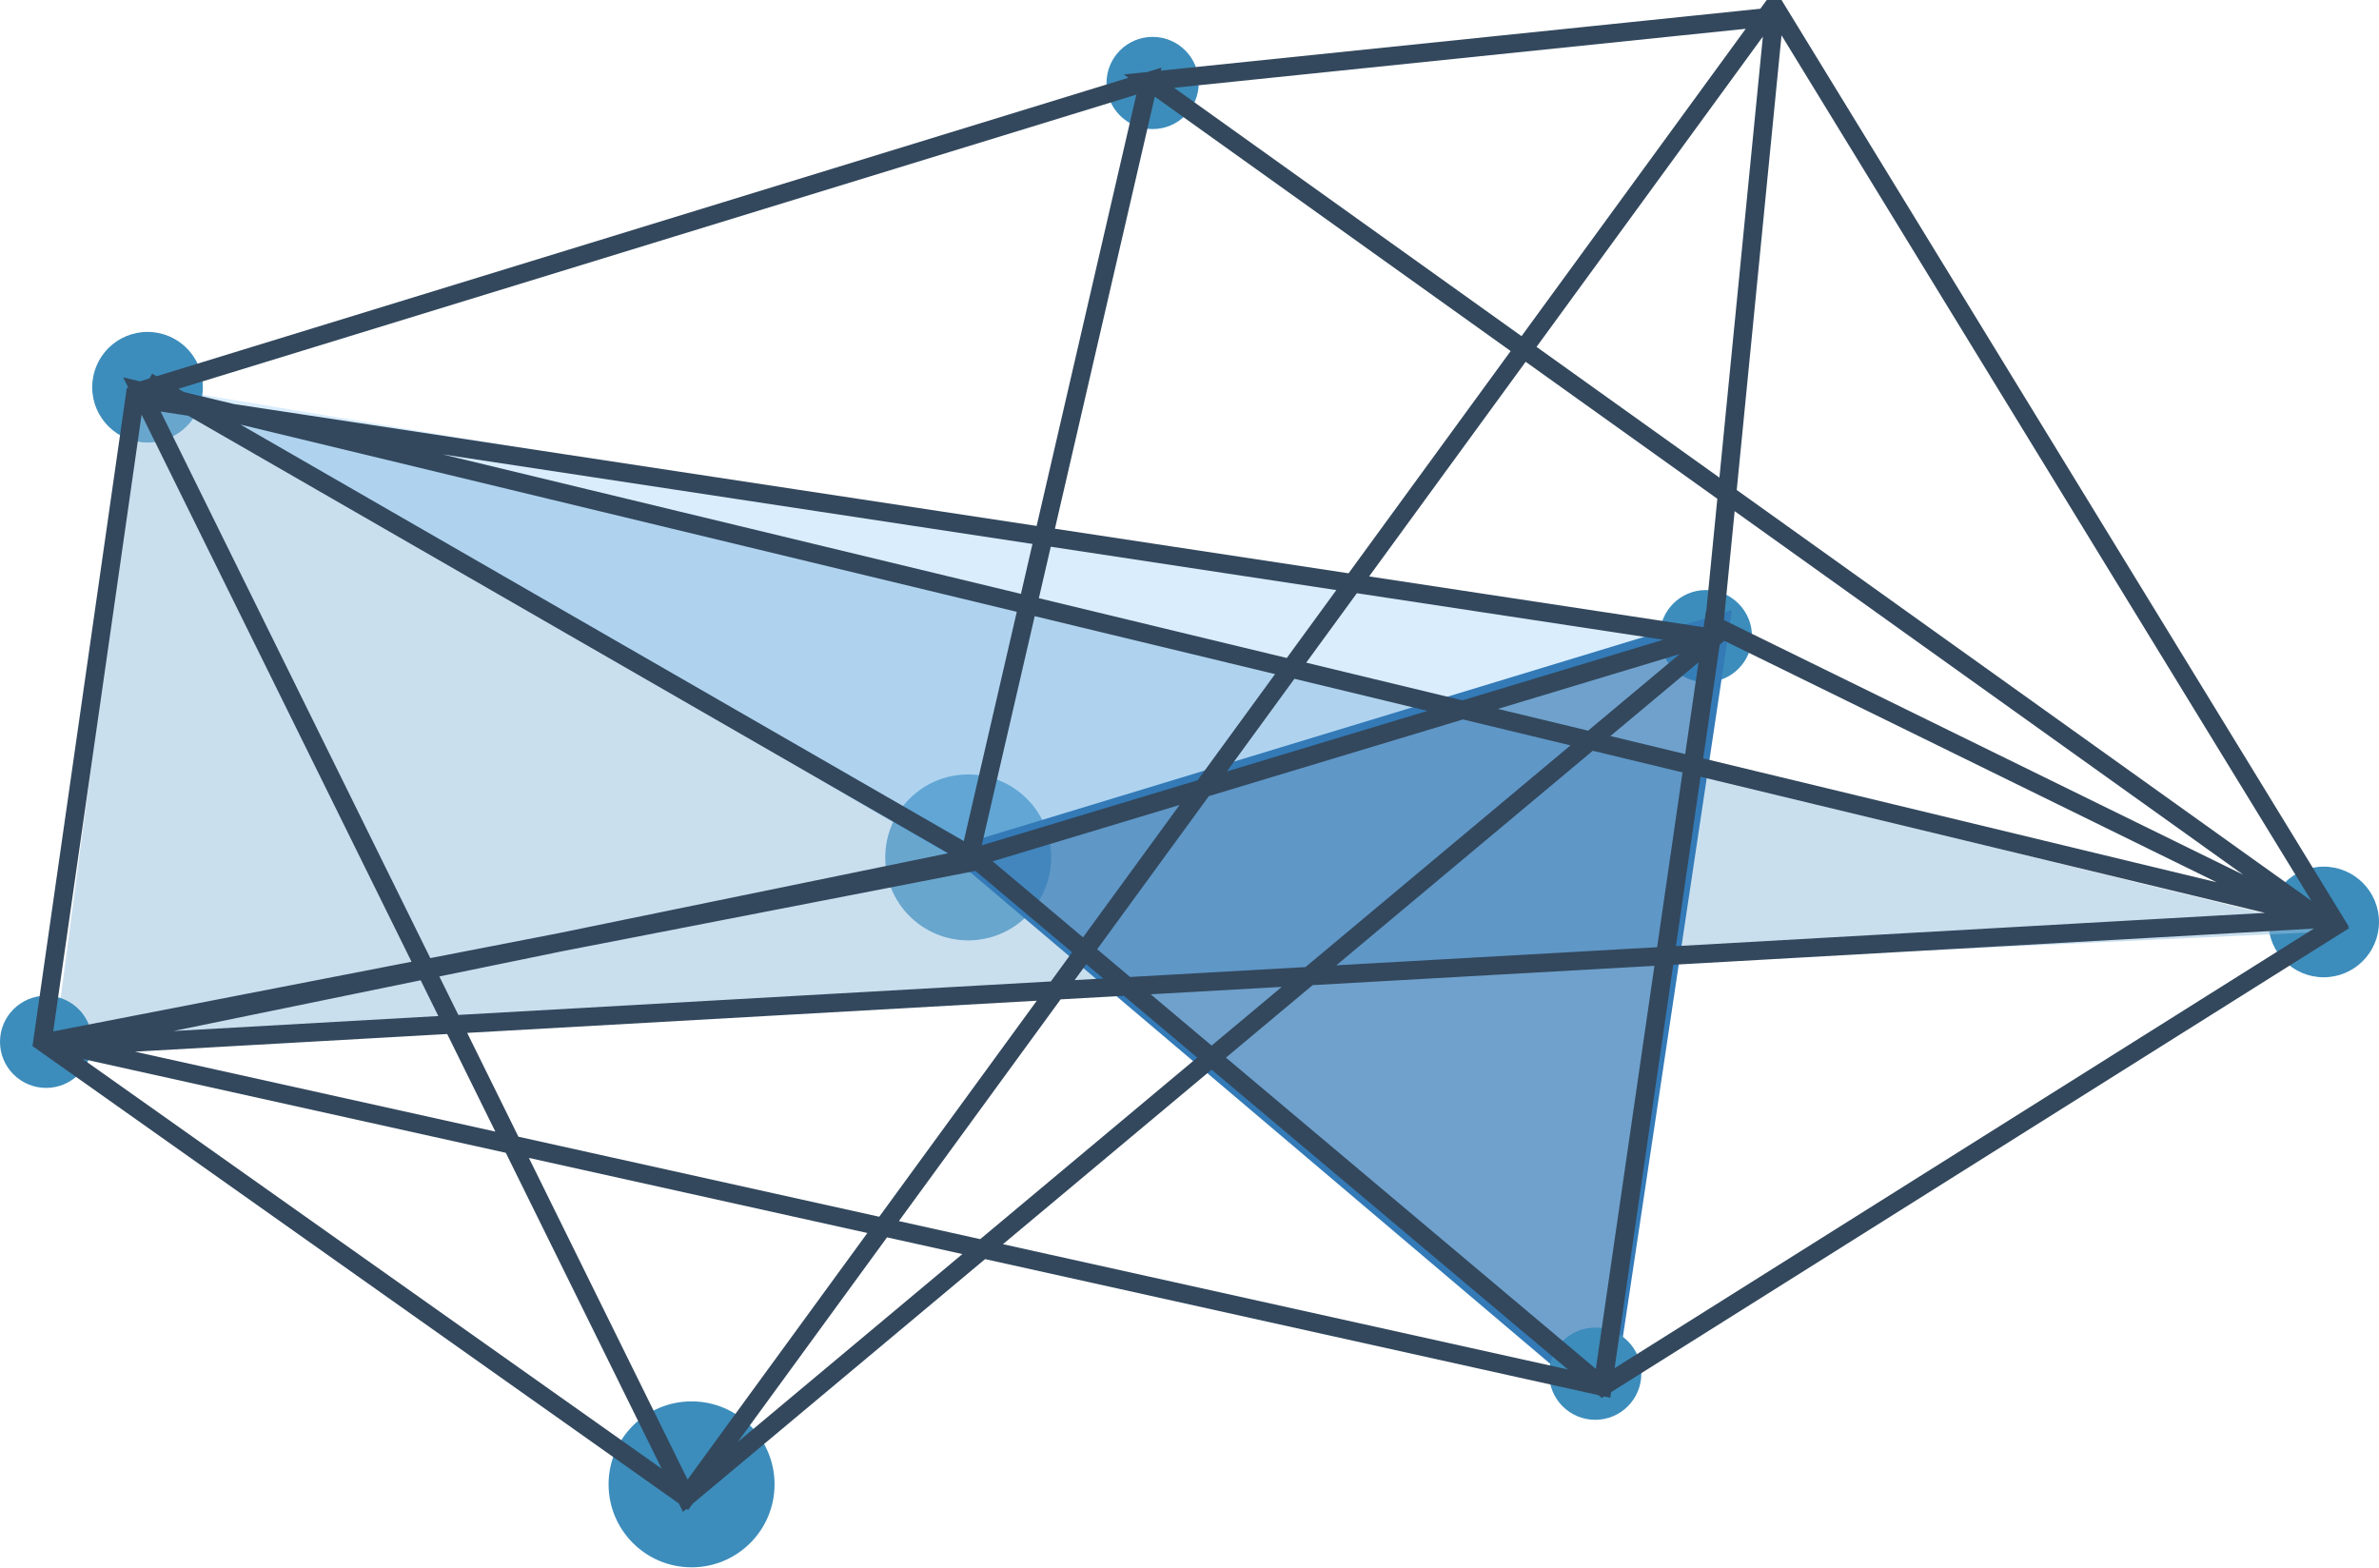
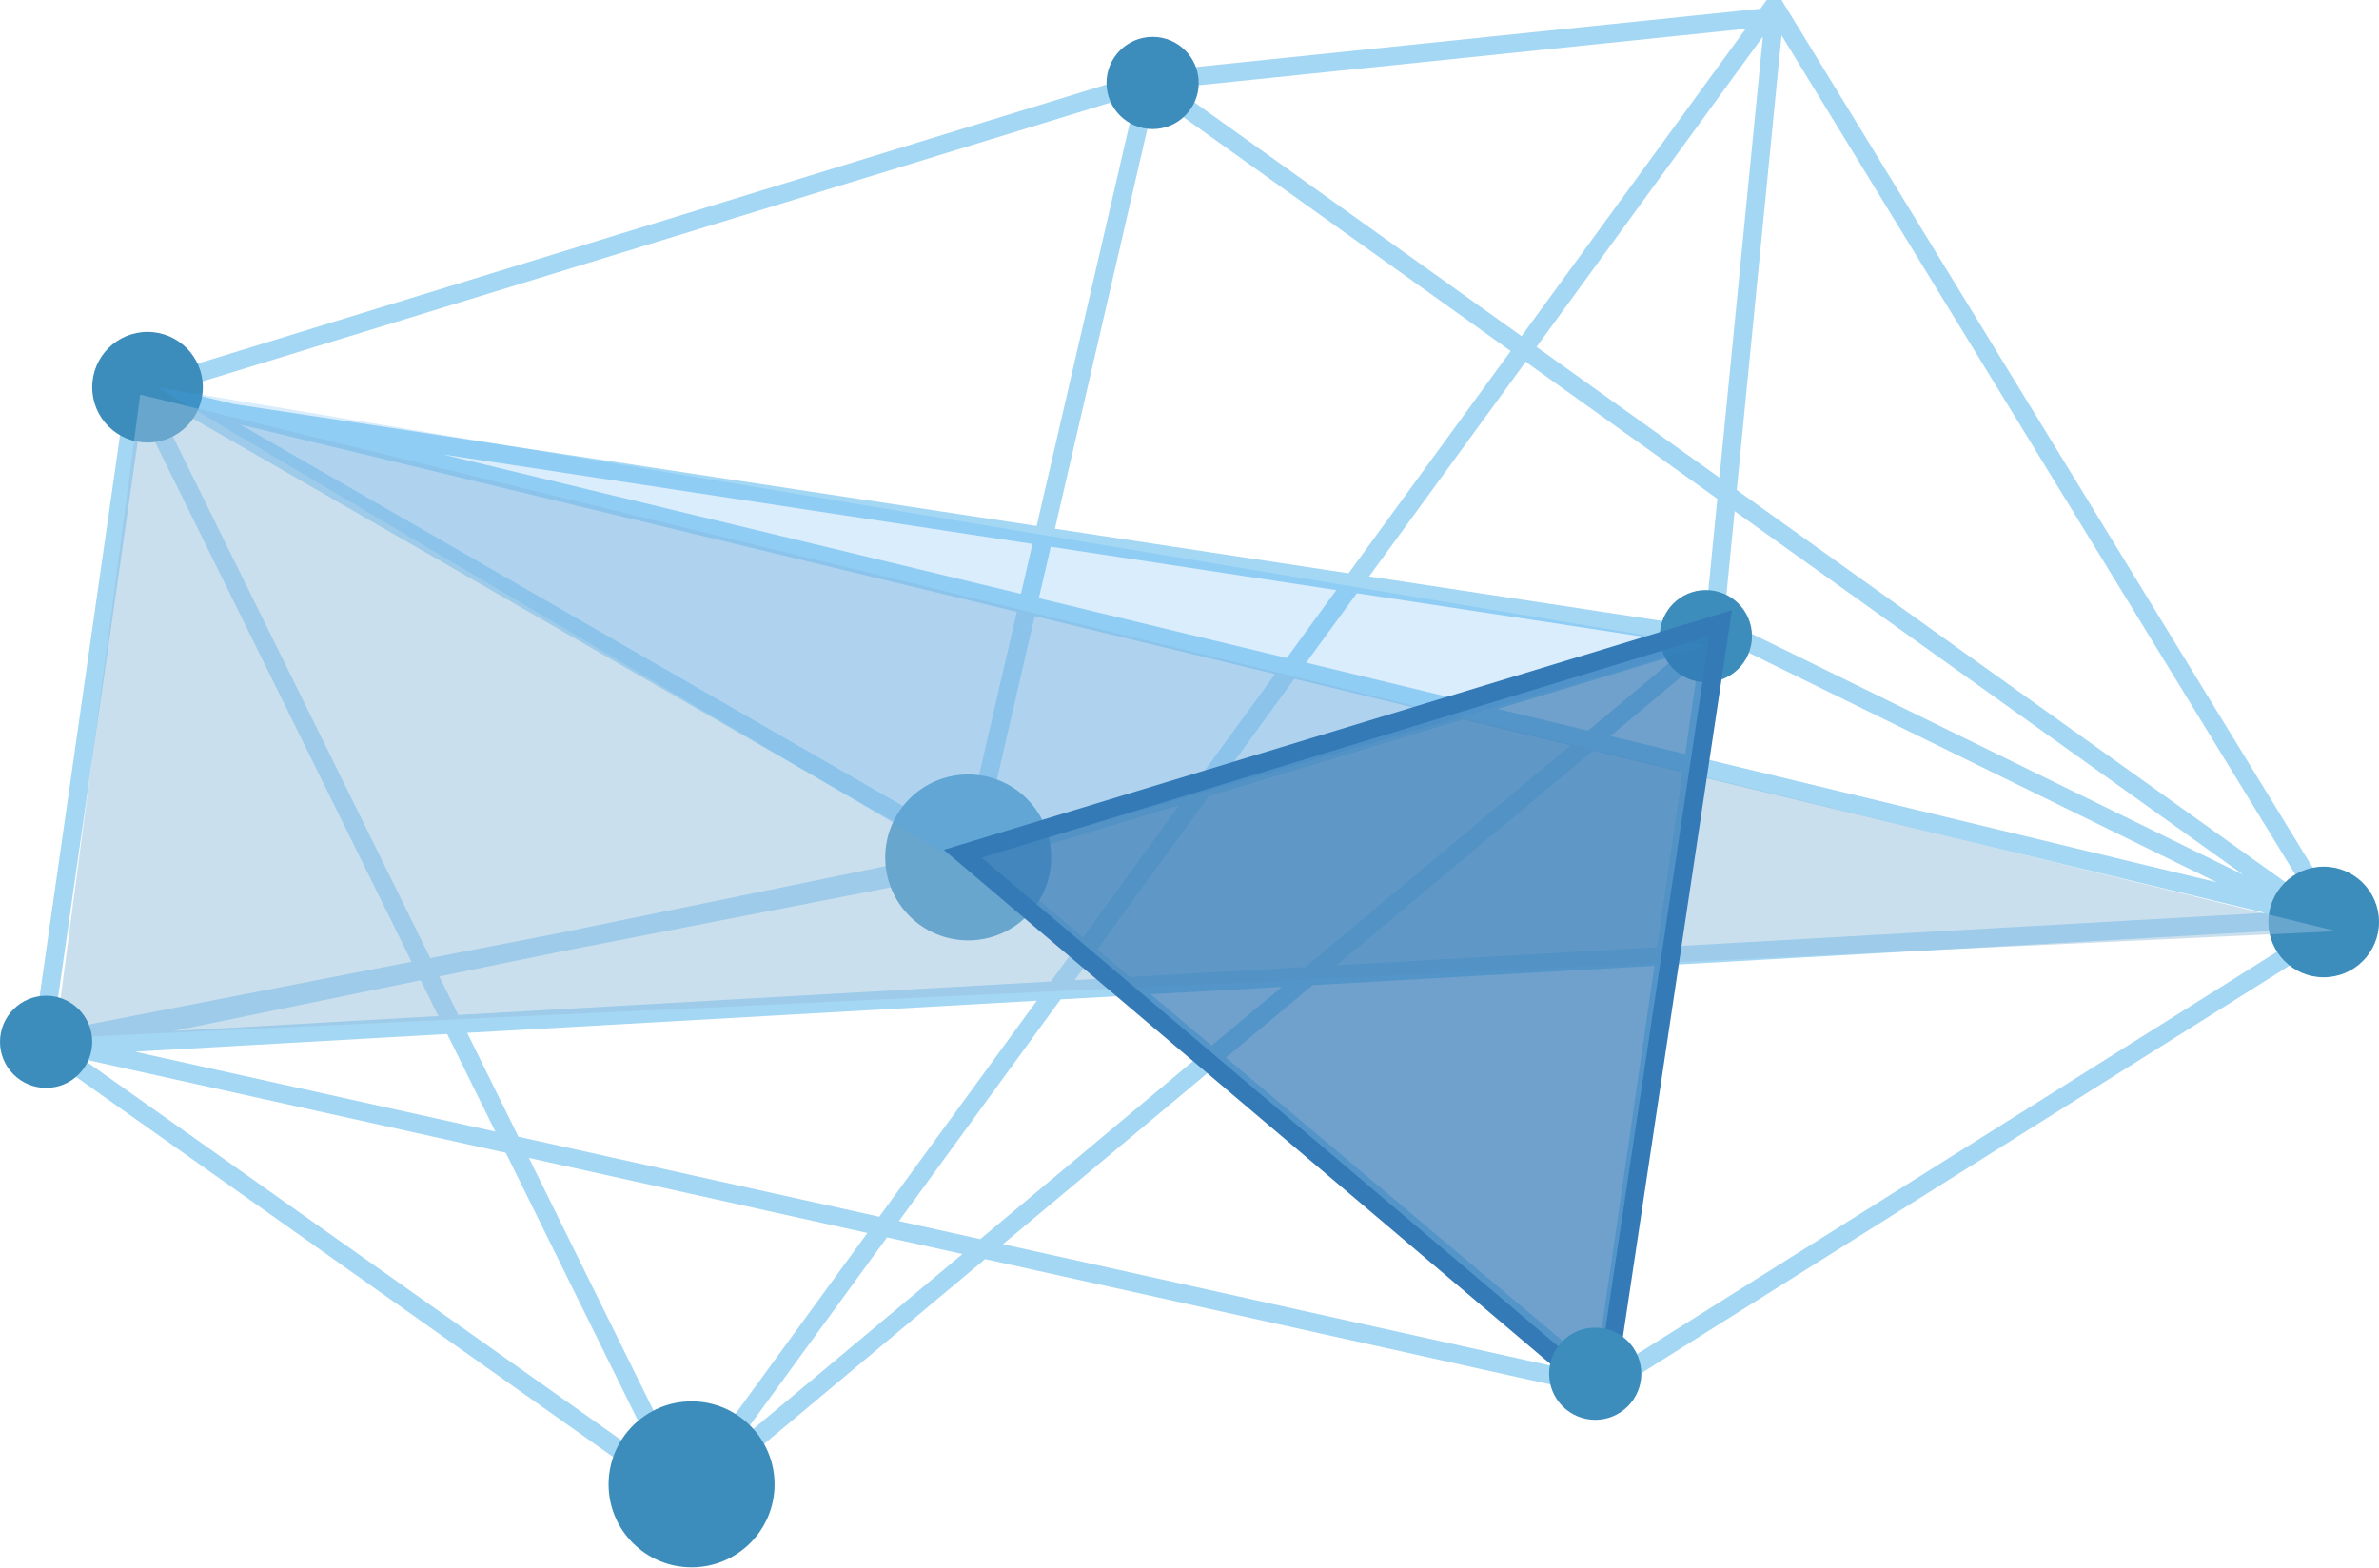
<svg xmlns="http://www.w3.org/2000/svg" version="1.1" id="Layer_1" x="0px" y="0px" viewBox="0 0 129 85" style="enable-background:new 0 0 129 85;" xml:space="preserve">
  <style type="text/css">
- 	.st0{fill:#3C8DBC;}
- 	.st1{fill:#97C0DE;fill-opacity:0.5;}
- 	.st2{fill:#42A5F5;fill-opacity:0.2;}
- 	.st3{fill:#337AB7;fill-opacity:0.7;stroke:#337AB7;stroke-miterlimit:10;}
- 	.st4{fill:none;stroke:#33485D;}
+ 	.st0{fill:none;stroke:#A4D7F4;}
+ 	.st1{fill:#3C8DBC;}
+ 	.st2{fill:#97C0DE;fill-opacity:0.5;}
+ 	.st3{fill:#42A5F5;fill-opacity:0.2;}
+ 	.st4{fill:#337AB7;fill-opacity:0.7;stroke:#337AB7;stroke-miterlimit:10;}
</style>
  <g id="Page-1">
    <g id="Upload" transform="translate(-163, -1450)">
      <g id="Group-16" transform="translate(163, 1450)">
-         <circle id="Oval-2" class="st0" cx="52.5" cy="46.5" r="4.5" />
-         <circle id="Oval-2_1_" class="st0" cx="37.5" cy="80.5" r="4.5" />
-         <circle id="Oval-2_2_" class="st0" cx="8" cy="21" r="3" />
-         <circle id="Oval-2_3_" class="st0" cx="126" cy="50" r="3" />
-         <polygon id="Path-11" class="st1" points="3,56.3 7.6,21.4 126.7,50.5    " />
-         <circle id="Oval-2_4_" class="st0" cx="92.5" cy="34.5" r="2.5" />
-         <circle id="Oval-2_5_" class="st0" cx="2.5" cy="56.5" r="2.5" />
-         <circle id="Oval-2_6_" class="st0" cx="62.5" cy="4.5" r="2.5" />
-         <polygon id="Path-12" class="st2" points="8.5,21 92.5,35 52.1,46.8    " />
-         <polygon id="Path-13" class="st3" points="87,75.8 93.3,33.8 52.2,46.3    " />
-         <circle id="Oval-2_7_" class="st0" cx="86.5" cy="74.5" r="2.5" />
-         <polyline id="Path-10" class="st4" points="8,20.7 52.8,46.5 92.9,34.4 96.2,0.9 62.3,4.4 126.5,50.3 86.9,75.2 52.8,46.5      2.6,56.8 126.5,49.8 96.2,0.3 37.2,81.2 2.3,56.5 7.3,21.6 92.9,34.6 37.2,81.2 7.6,21.2 124.5,49.4 92.9,33.9 86.9,75.2      2.6,56.5 52.5,46.8 62.3,4.4 7.6,21.2    " />
+         <polyline id="Path-10" class="st0" points="8,20.7 52.8,46.5 92.9,34.4 96.2,0.9 62.3,4.4 126.5,50.3 86.9,75.2 52.8,46.5      2.6,56.8 126.5,49.8 96.2,0.3 37.2,81.2 2.3,56.5 7.3,21.6 92.9,34.6 37.2,81.2 7.6,21.2 124.5,49.4 92.9,33.9 86.9,75.2      2.6,56.5 52.5,46.8 62.3,4.4 7.6,21.2    " />
+         <circle id="Oval-2" class="st1" cx="52.5" cy="46.5" r="4.5" />
+         <circle id="Oval-2_1_" class="st1" cx="37.5" cy="80.5" r="4.5" />
+         <circle id="Oval-2_2_" class="st1" cx="8" cy="21" r="3" />
+         <circle id="Oval-2_3_" class="st1" cx="126" cy="50" r="3" />
+         <polygon id="Path-11" class="st2" points="3,56.3 7.6,21.4 126.7,50.5    " />
+         <circle id="Oval-2_4_" class="st1" cx="92.5" cy="34.5" r="2.5" />
+         <circle id="Oval-2_5_" class="st1" cx="2.5" cy="56.5" r="2.5" />
+         <circle id="Oval-2_6_" class="st1" cx="62.5" cy="4.5" r="2.5" />
+         <polygon id="Path-12" class="st3" points="8.5,21 92.5,35 52.1,46.8    " />
+         <polygon id="Path-13" class="st4" points="87,75.8 93.3,33.8 52.2,46.3    " />
+         <circle id="Oval-2_7_" class="st1" cx="86.5" cy="74.5" r="2.5" />
      </g>
    </g>
  </g>
</svg>
